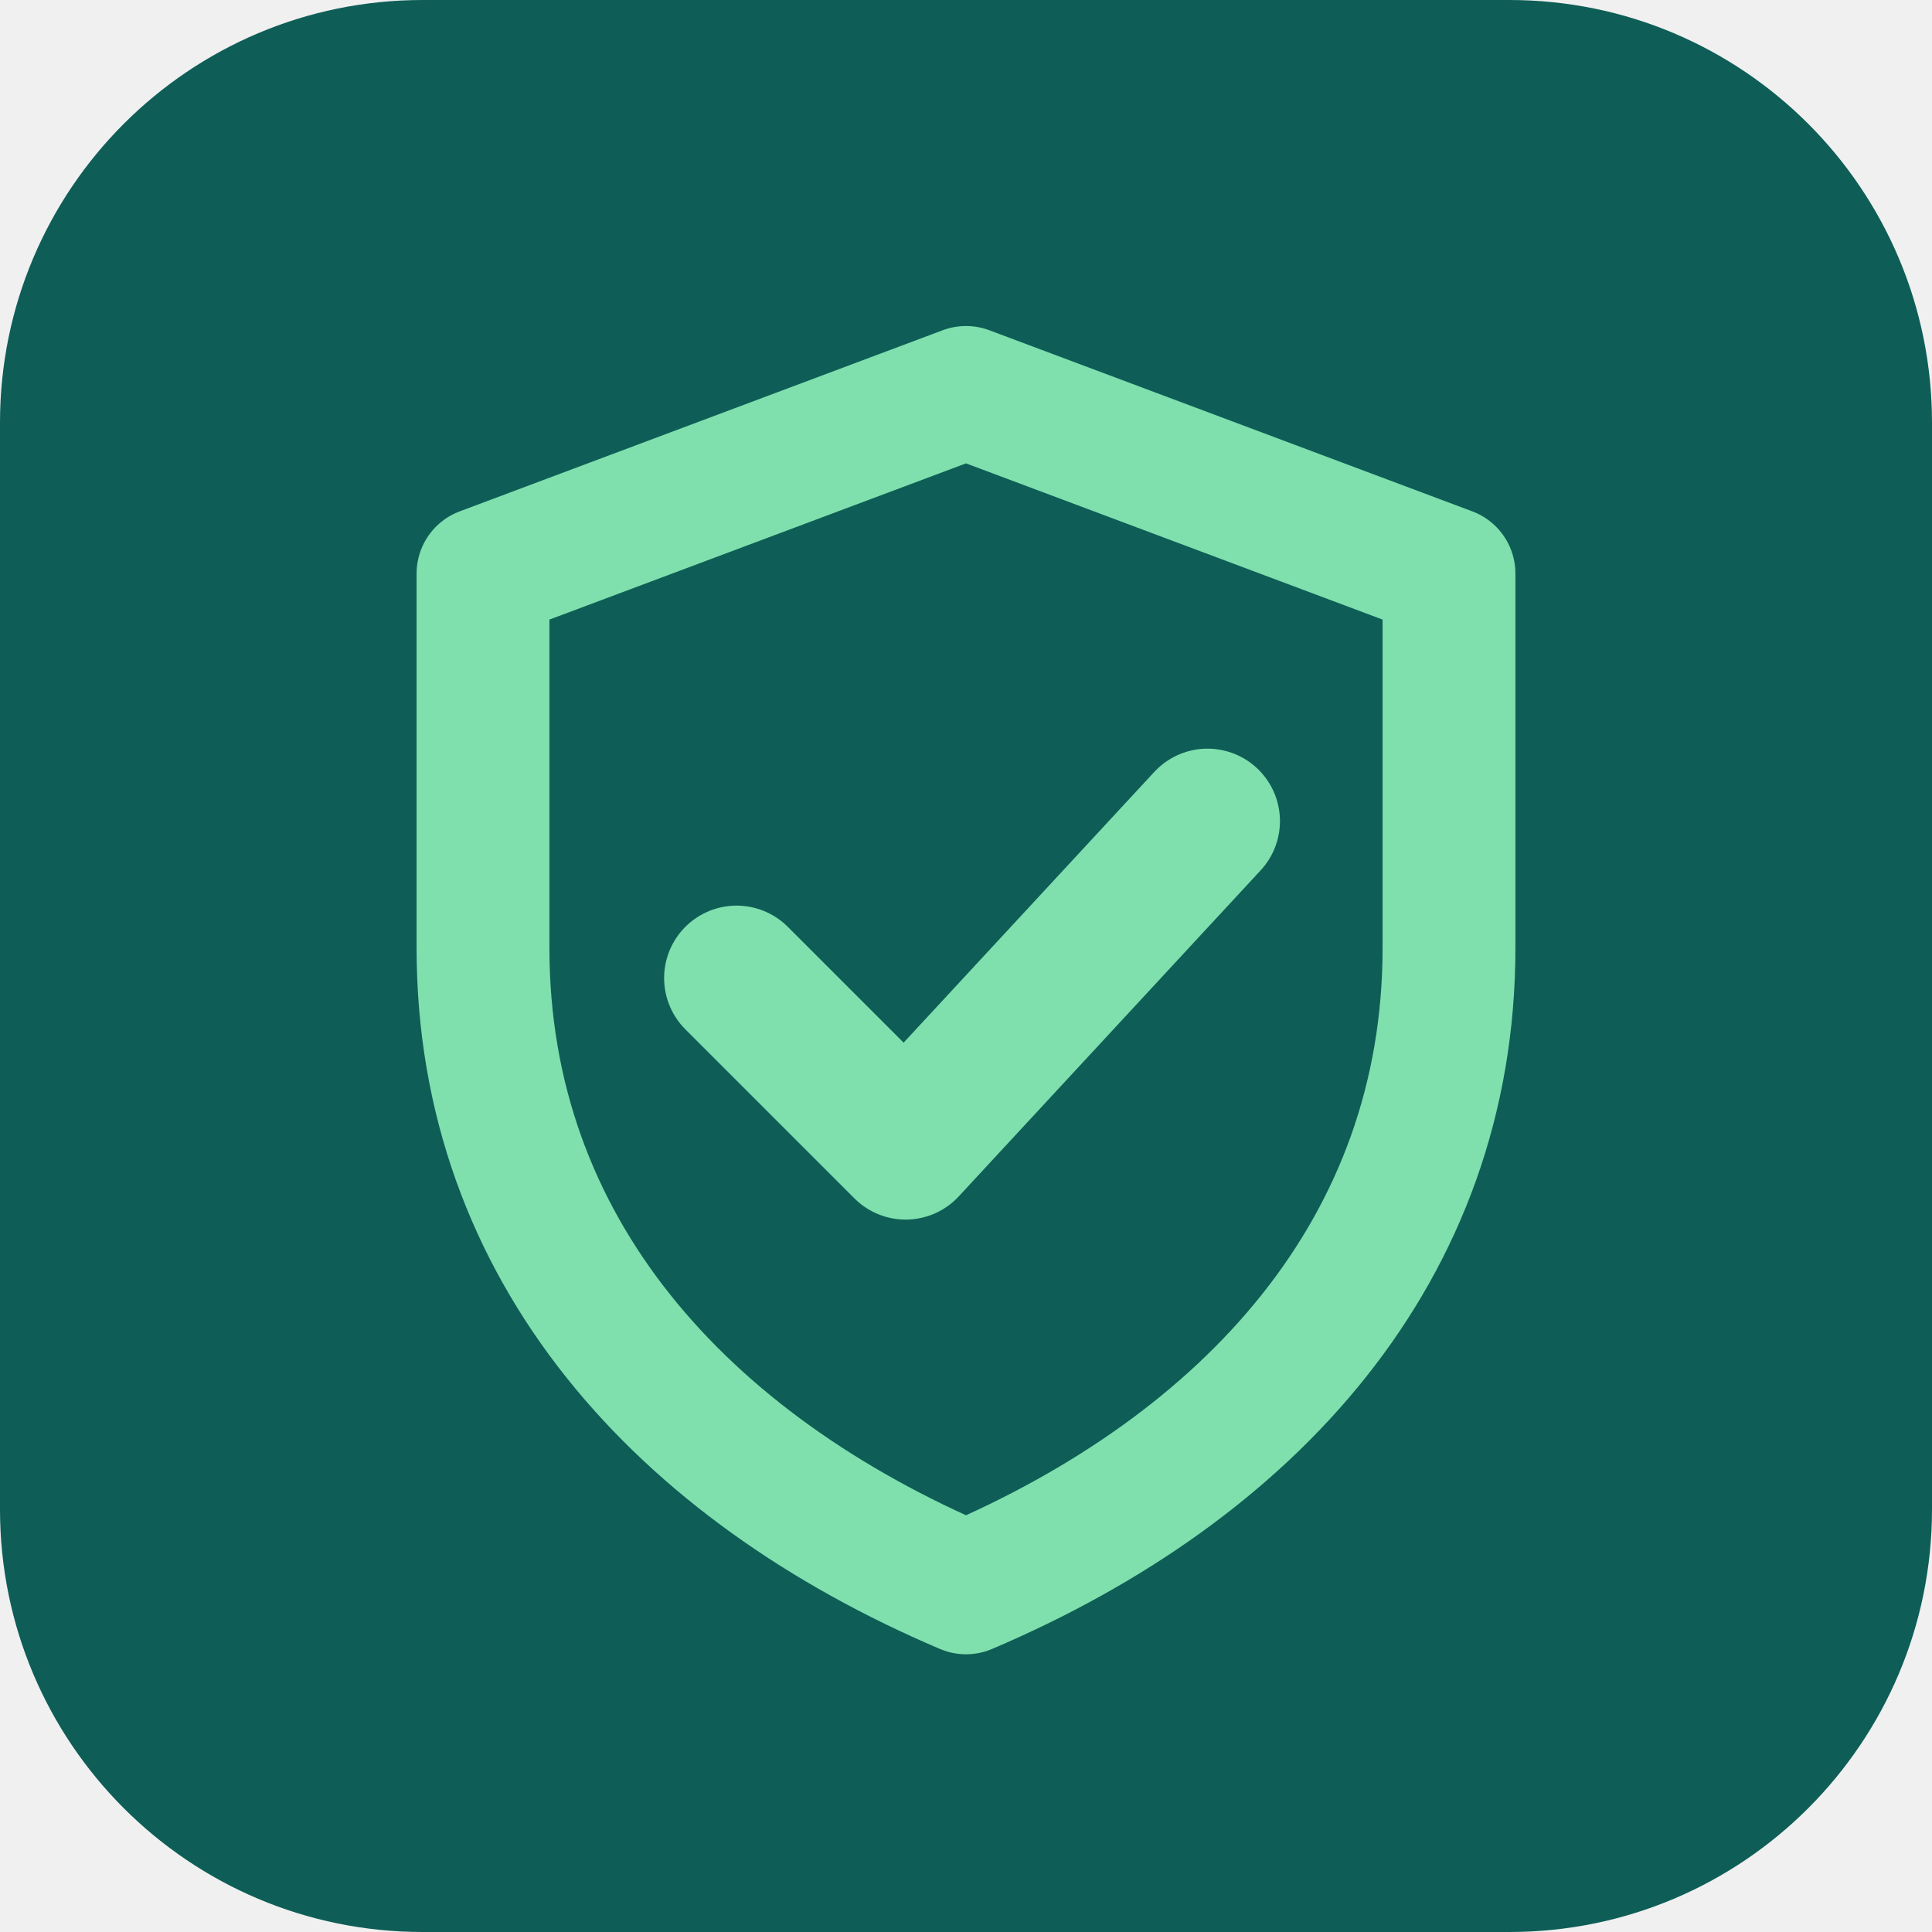
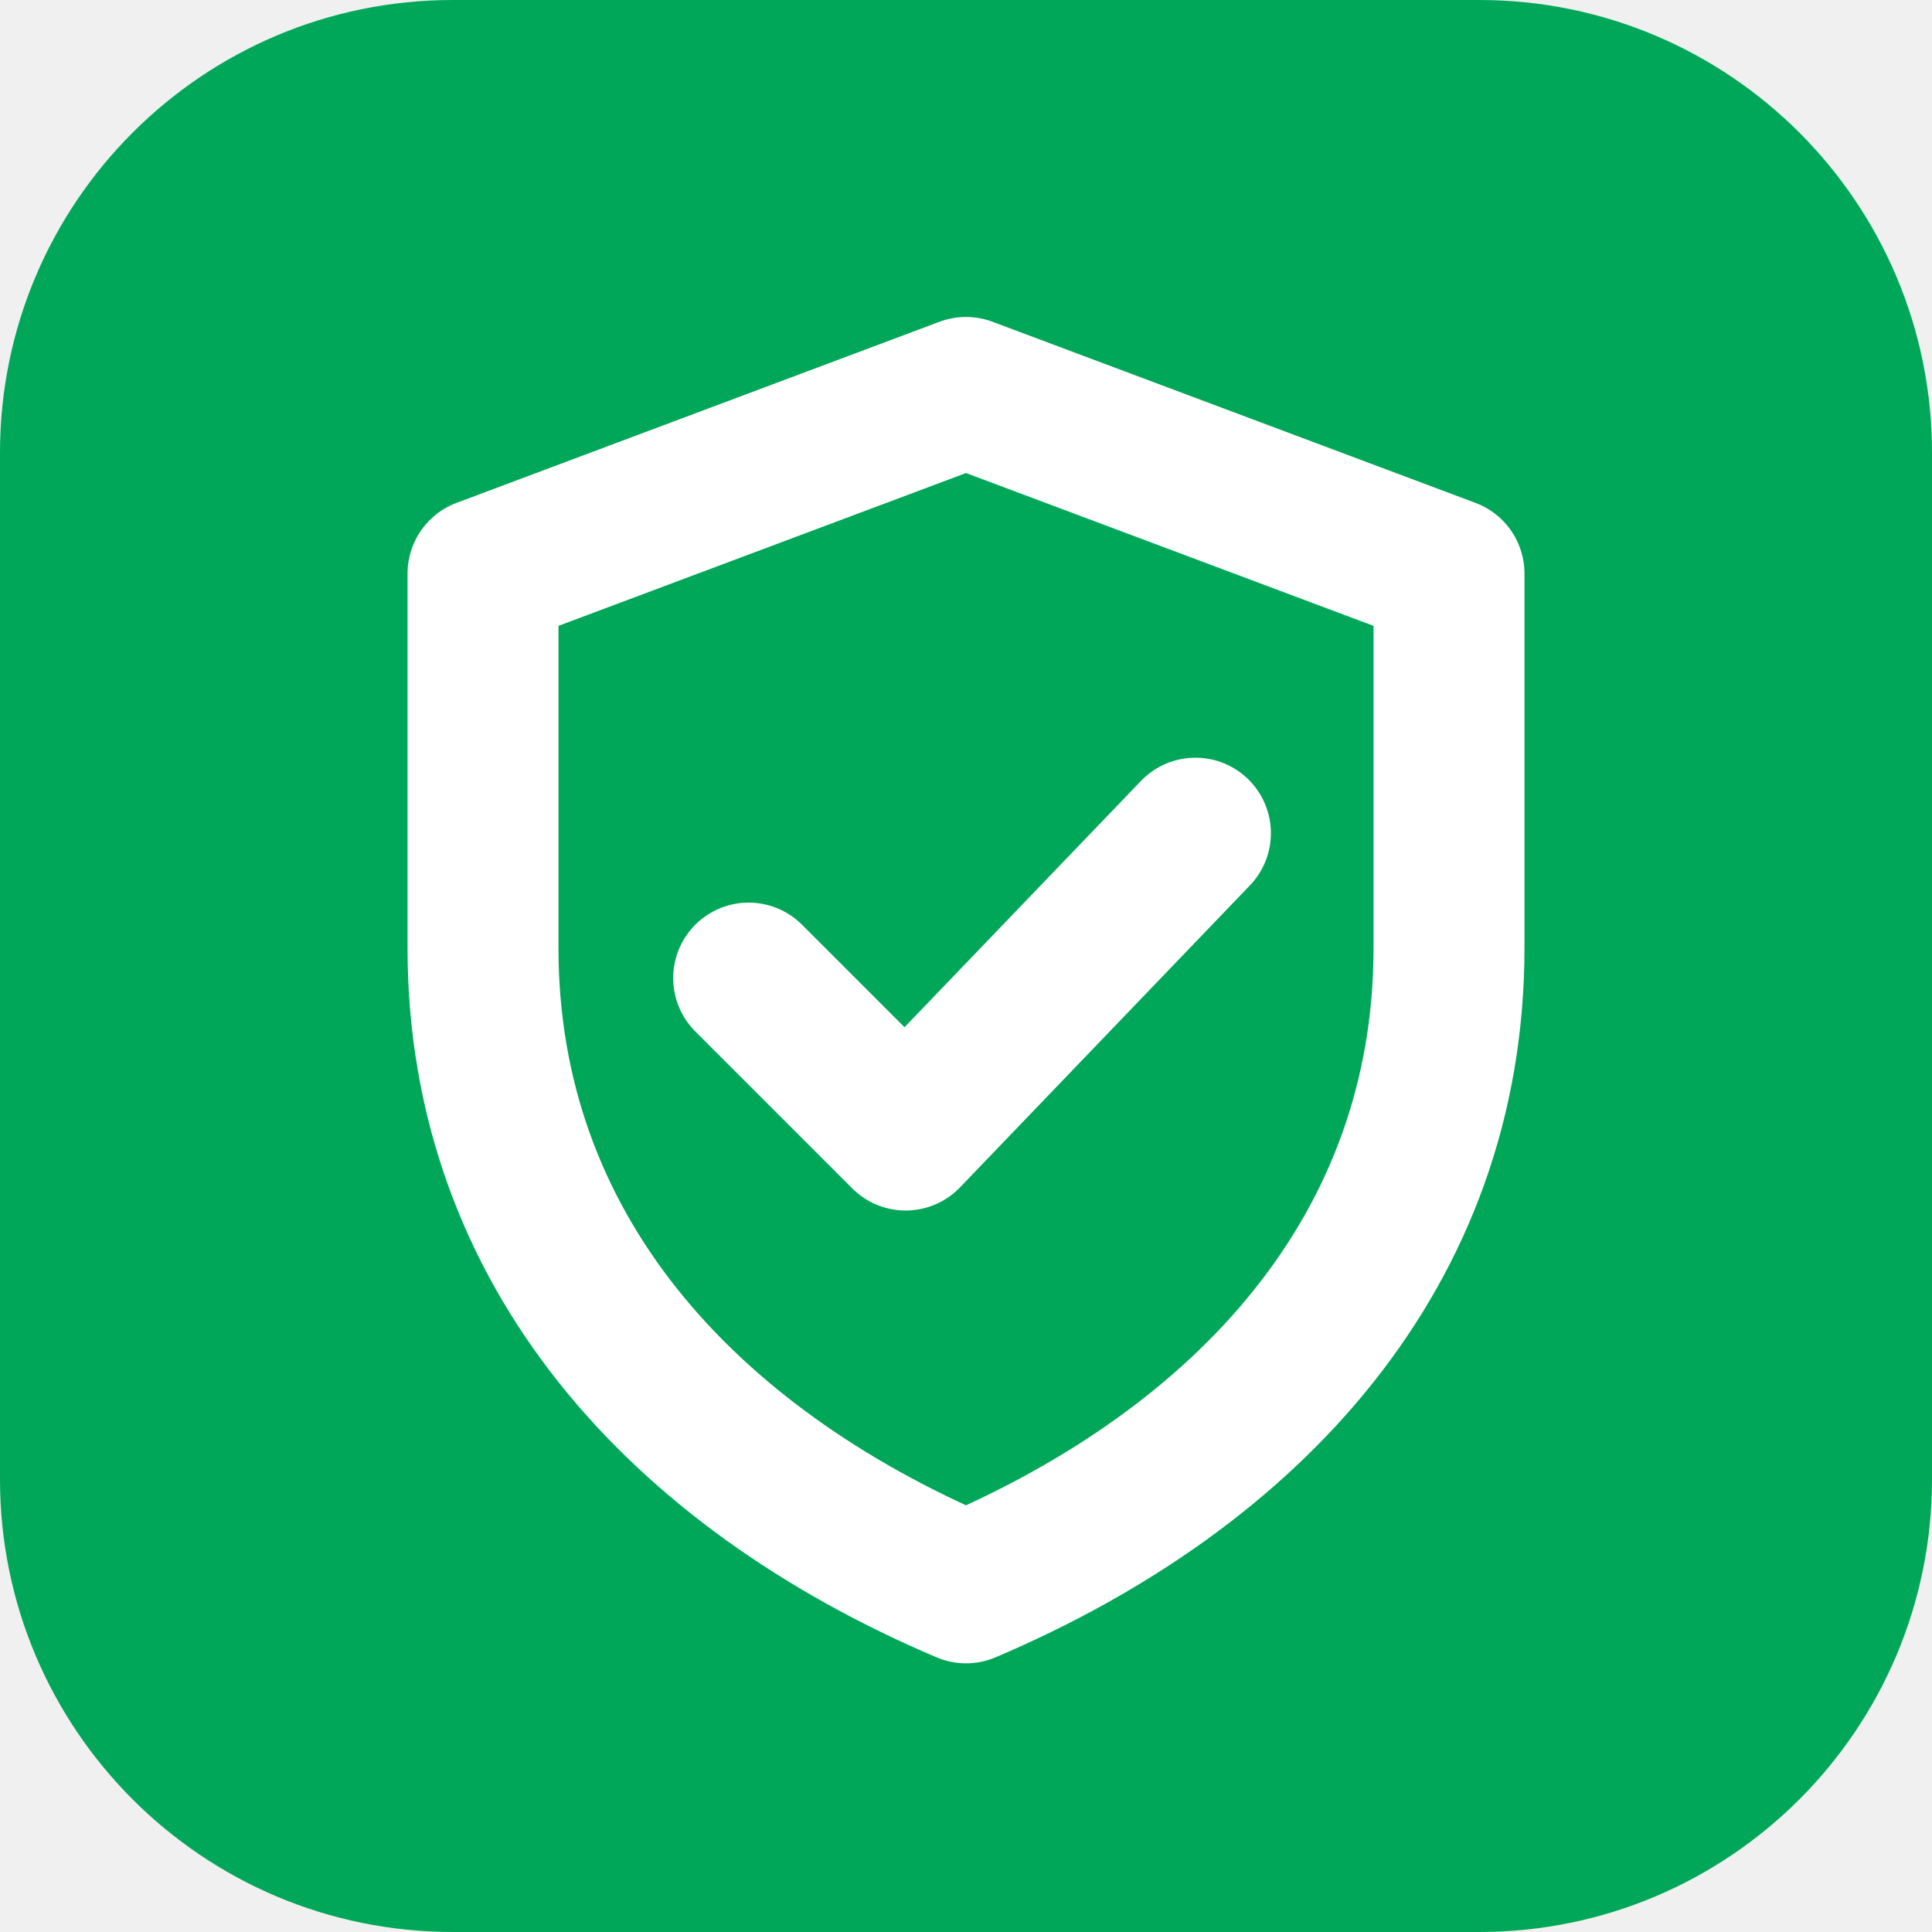
<svg xmlns="http://www.w3.org/2000/svg" viewBox="0 0 32 32">
-   <rect width="32" height="32" rx="7" fill="#0E5E57" />
-   <path d="M16 6.5 24 9.5v6.2c0 5-3.3 8.6-8 10.6-4.7-2-8-5.6-8-10.6V9.5z" fill="none" stroke="#7FE0AE" stroke-width="2.2" stroke-linejoin="round" />
-   <path d="M12.2 16.2 15 19l5-5.4" fill="none" stroke="#7FE0AE" stroke-width="2.4" stroke-linecap="round" stroke-linejoin="round" />
+   <rect width="32" height="32" rx="7.5" fill="#00A758" />
+   <g fill="none" stroke="#fff" stroke-width="2.5" stroke-linecap="round" stroke-linejoin="round">
+     <path d="M16 6.5 24 9.5v6.2c0 5-3.3 8.6-8 10.6-4.7-2-8-5.6-8-10.6V9.5z" />
+     <path d="M12.4 16.2 15 18.8l4.8-5" />
+   </g>
</svg>
